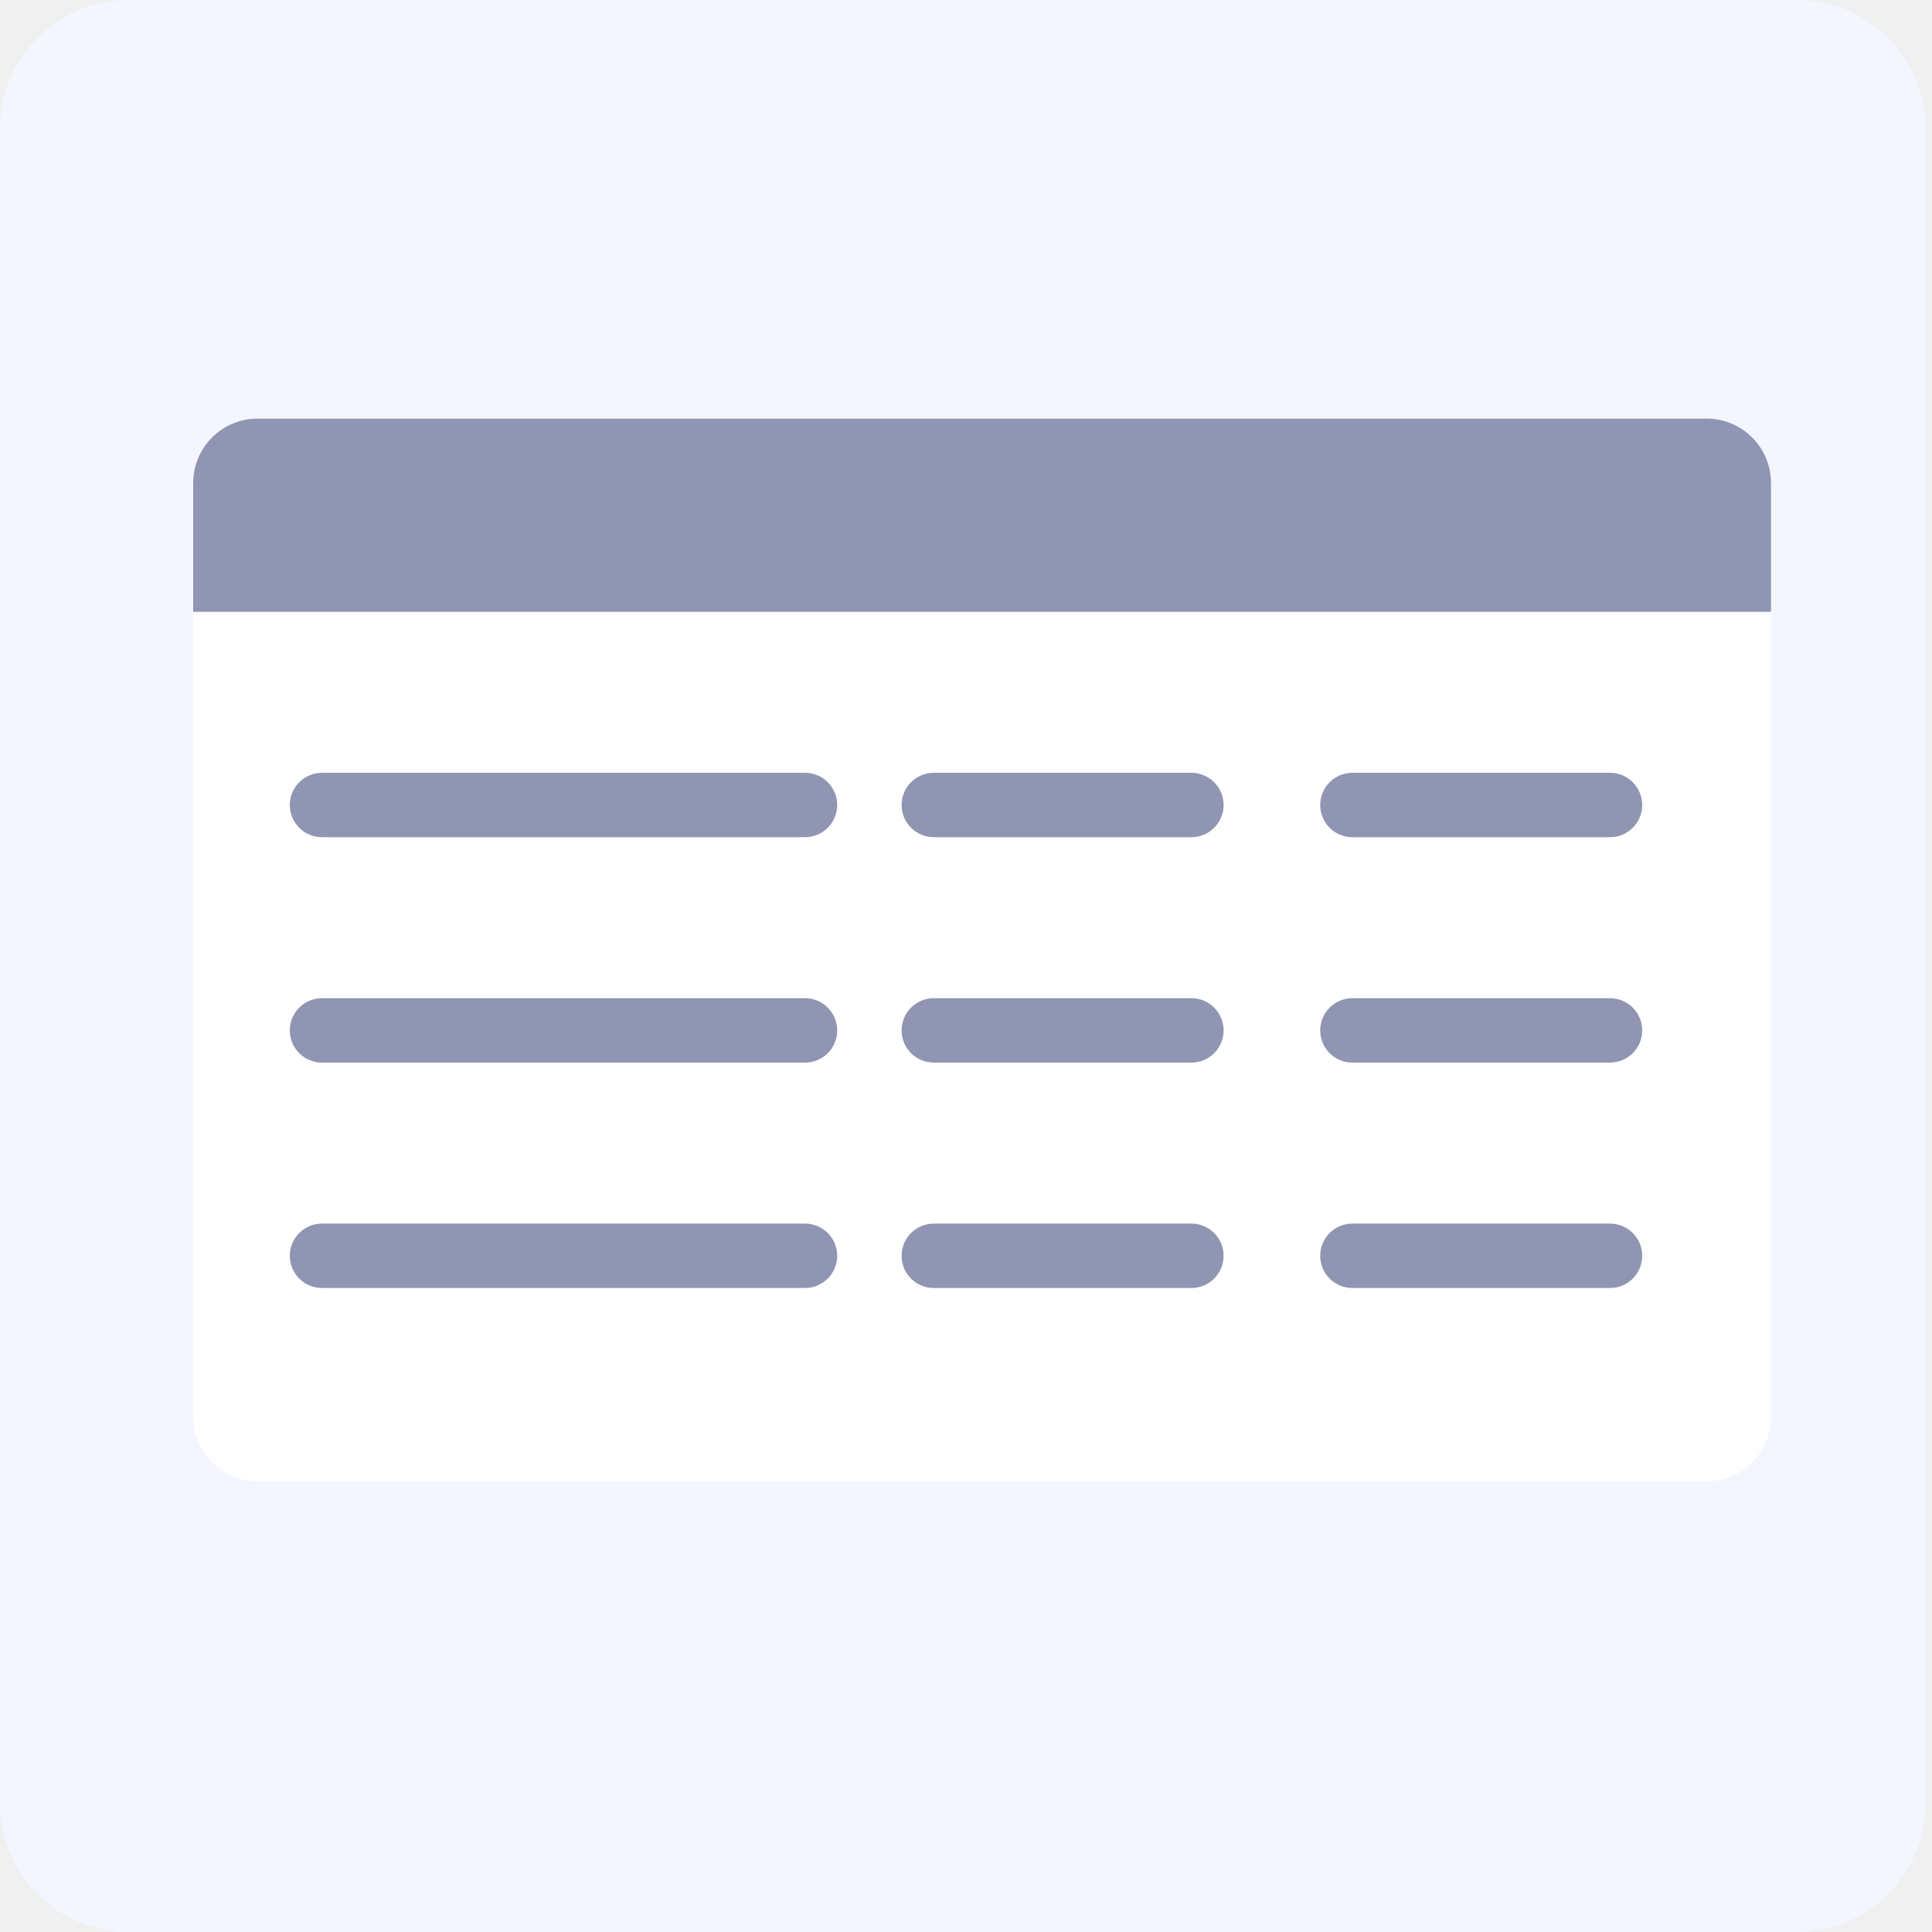
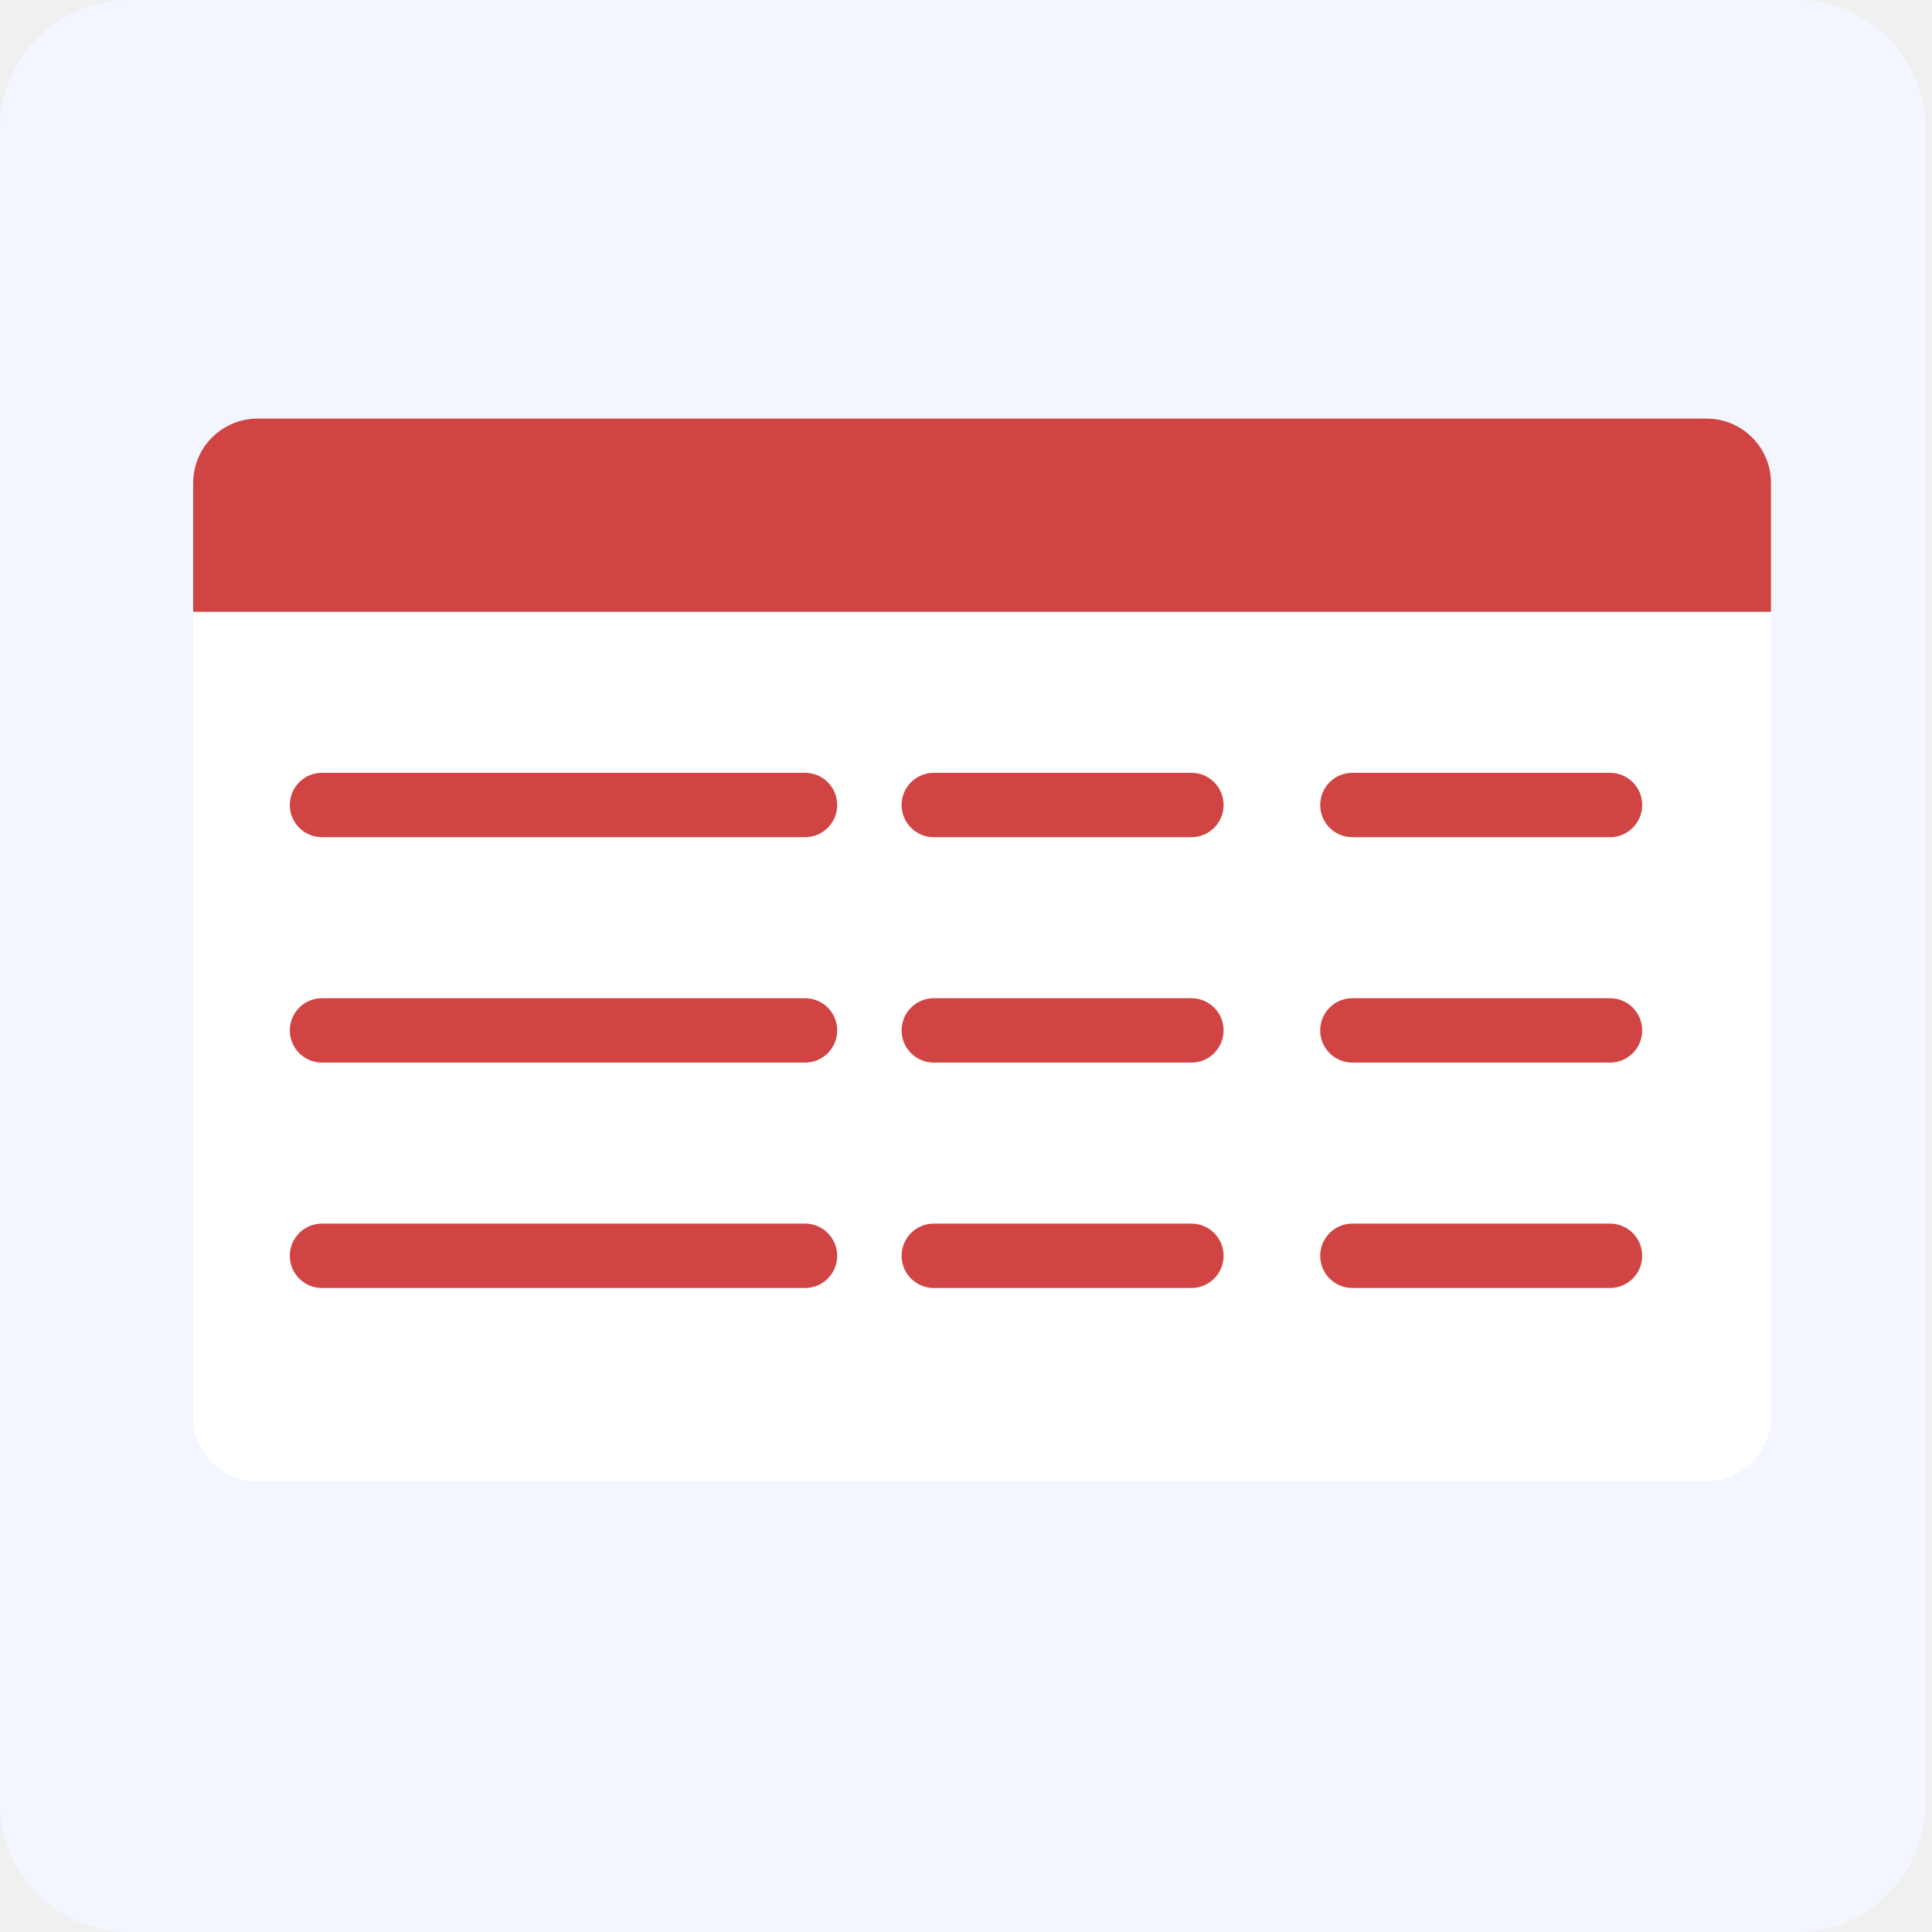
<svg xmlns="http://www.w3.org/2000/svg" width="60" height="60" viewBox="0 0 60 60" fill="none">
  <rect width="59.801" height="60" rx="4" fill="#F3F6FF" />
  <rect x="6" y="13" width="49" height="33" rx="2" fill="white" />
-   <path d="M6 15C6 13.895 6.895 13 8 13H53C54.105 13 55 13.895 55 15V19H6V15Z" fill="#8F95B2" />
-   <rect x="9" y="24" width="17" height="2" rx="1" fill="#8F95B2" />
-   <rect x="28" y="24" width="10" height="2" rx="1" fill="#8F95B2" />
-   <rect x="41" y="24" width="10" height="2" rx="1" fill="#8F95B2" />
-   <rect x="9" y="31" width="17" height="2" rx="1" fill="#8F95B2" />
-   <rect x="28" y="31" width="10" height="2" rx="1" fill="#8F95B2" />
-   <rect x="41" y="31" width="10" height="2" rx="1" fill="#8F95B2" />
-   <rect x="9" y="38" width="17" height="2" rx="1" fill="#8F95B2" />
-   <rect x="28" y="38" width="10" height="2" rx="1" fill="#8F95B2" />
-   <rect x="41" y="38" width="10" height="2" rx="1" fill="#8F95B2" />
+   <path d="M6 15C6 13.895 6.895 13 8 13H53C54.105 13 55 13.895 55 15V19H6V15Z" fill="#D04443" />
+   <rect x="9" y="24" width="17" height="2" rx="1" fill="#D04443" />
+   <rect x="28" y="24" width="10" height="2" rx="1" fill="#D04443" />
+   <rect x="41" y="24" width="10" height="2" rx="1" fill="#D04443" />
+   <rect x="9" y="31" width="17" height="2" rx="1" fill="#D04443" />
+   <rect x="28" y="31" width="10" height="2" rx="1" fill="#D04443" />
+   <rect x="41" y="31" width="10" height="2" rx="1" fill="#D04443" />
+   <rect x="9" y="38" width="17" height="2" rx="1" fill="#D04443" />
+   <rect x="28" y="38" width="10" height="2" rx="1" fill="#D04443" />
+   <rect x="41" y="38" width="10" height="2" rx="1" fill="#D04443" />
</svg>
